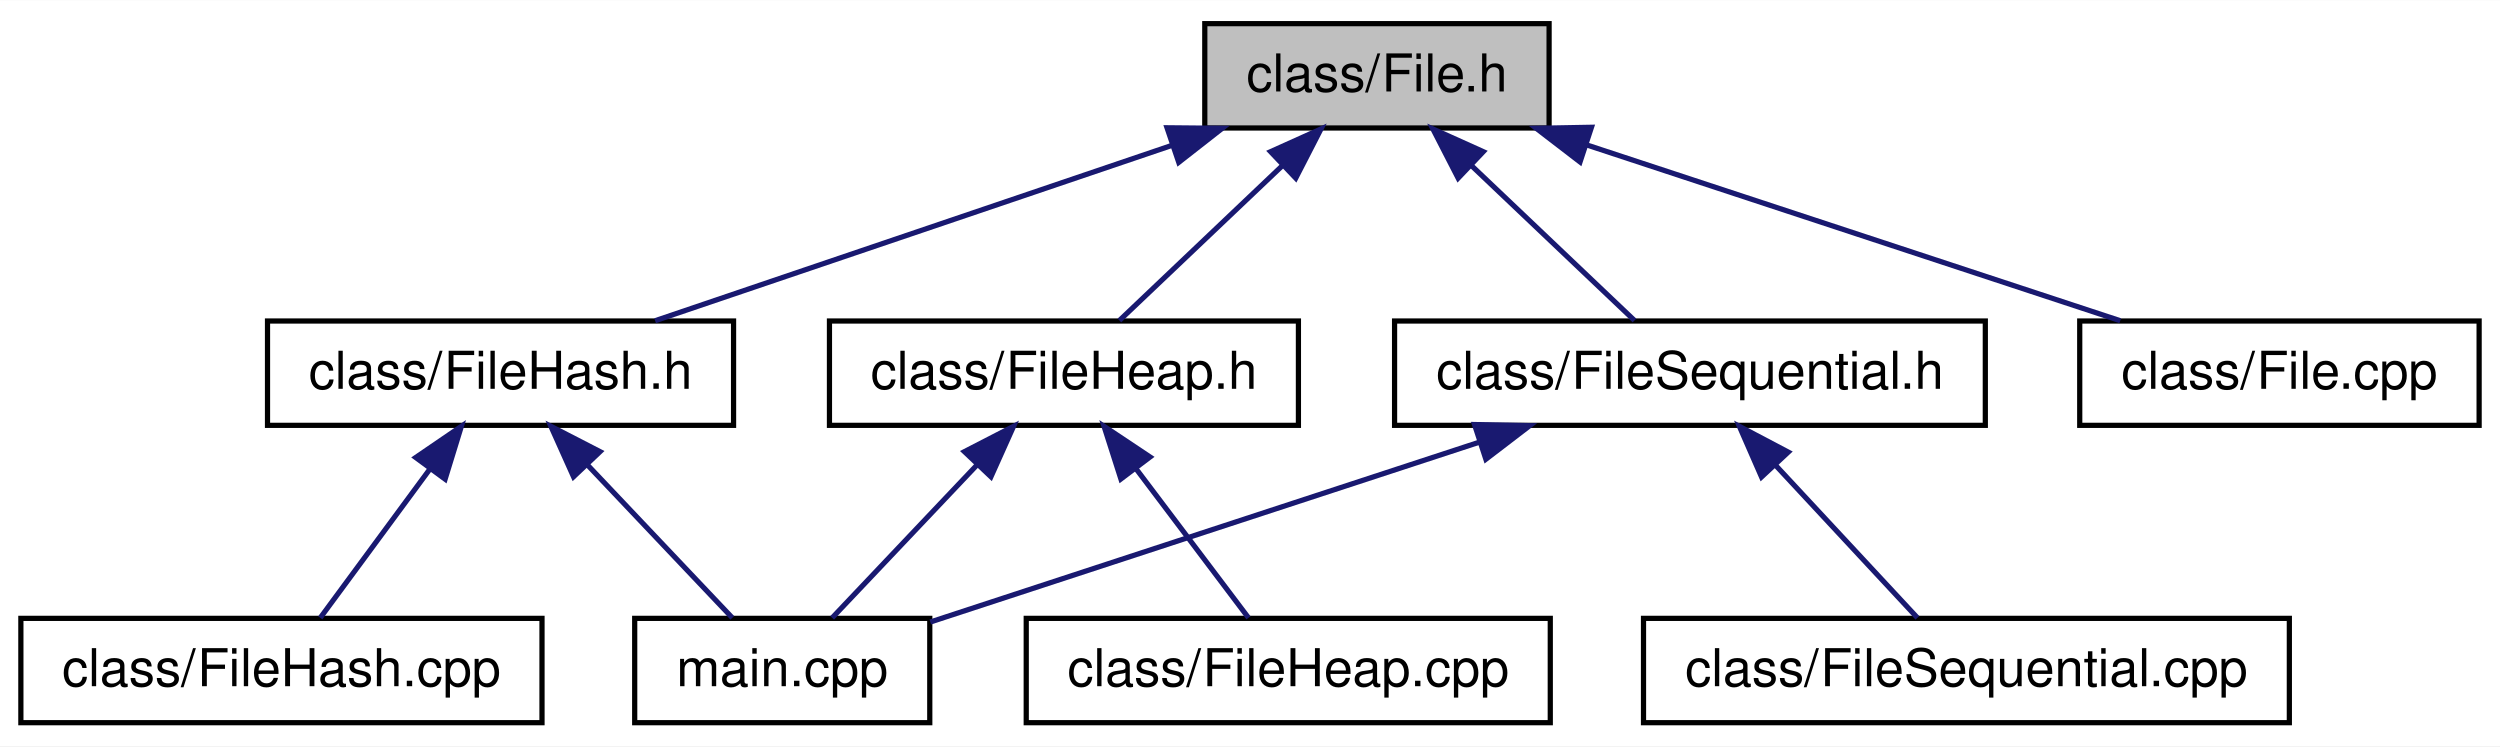
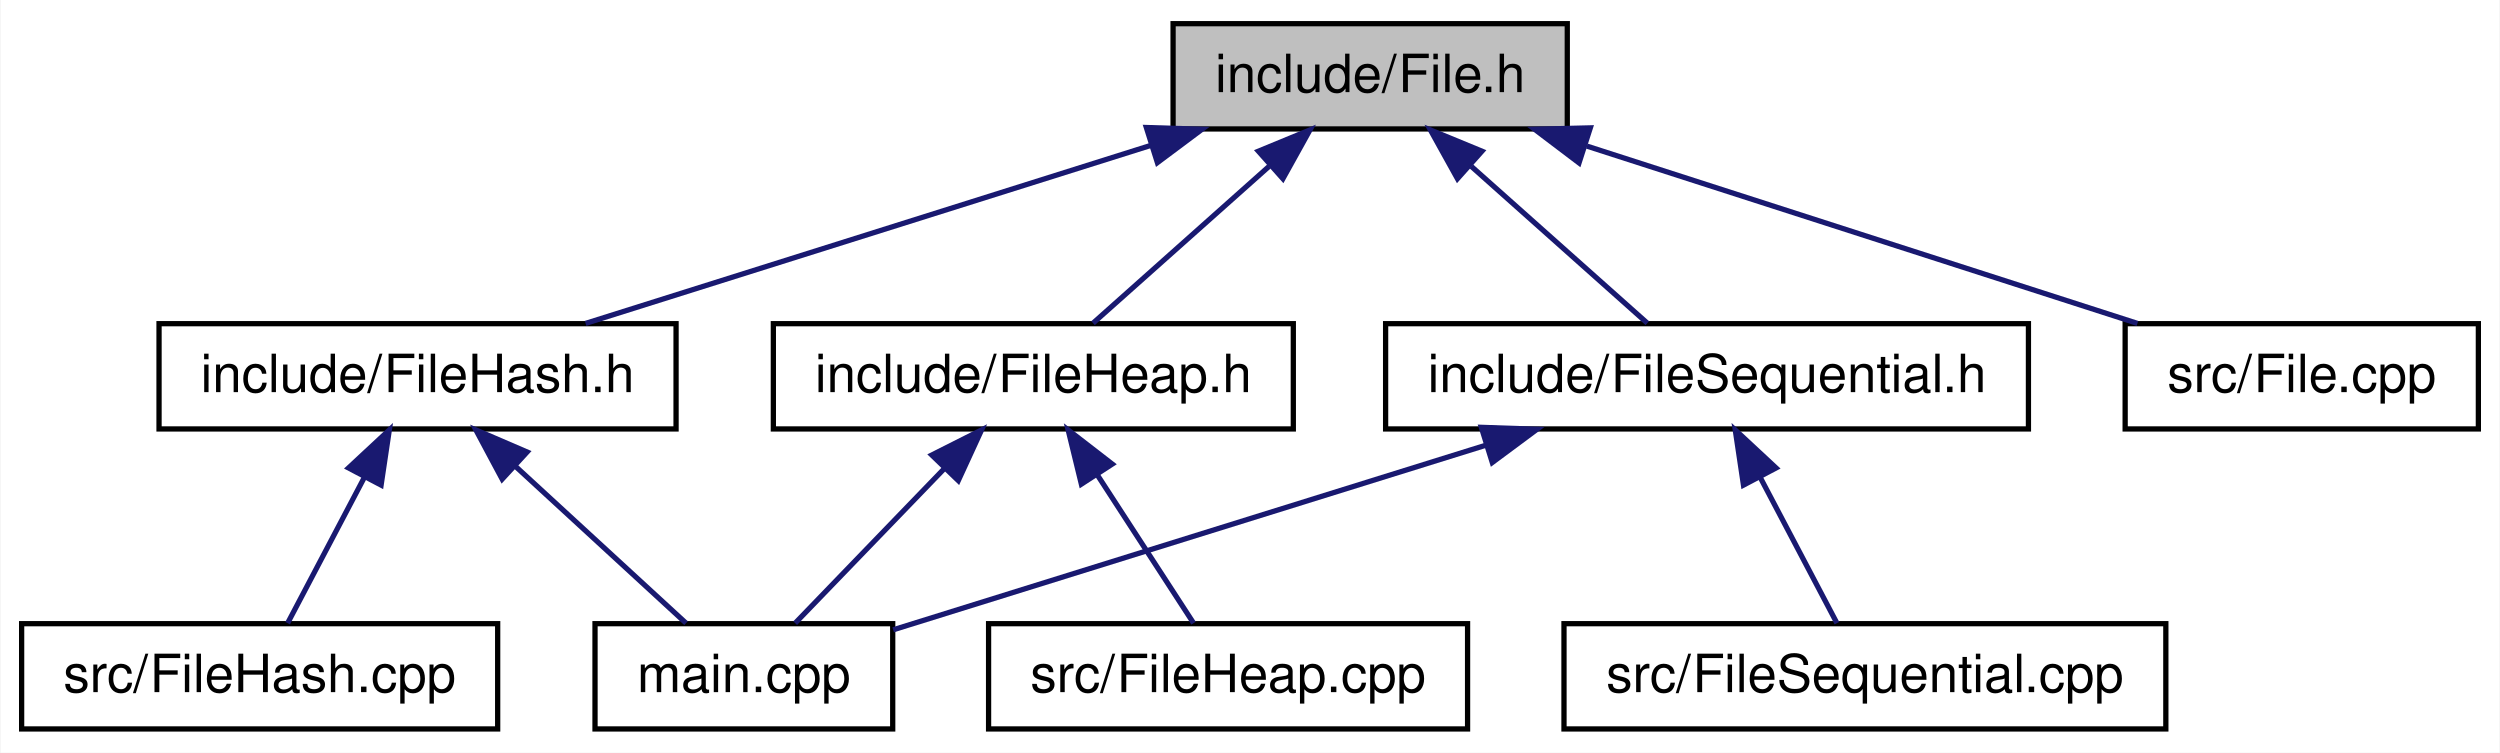
- <svg xmlns="http://www.w3.org/2000/svg" xmlns:xlink="http://www.w3.org/1999/xlink" width="479pt" height="143pt" viewBox="0.00 0.00 479.23 143.00">
+ <svg xmlns="http://www.w3.org/2000/svg" xmlns:xlink="http://www.w3.org/1999/xlink" width="475pt" height="143pt" viewBox="0.00 0.00 474.78 143.00">
  <g id="graph0" class="graph" transform="scale(1 1) rotate(0) translate(4 139)">
-     <polygon fill="white" stroke="transparent" points="-4,4 -4,-139 475.228,-139 475.228,4 -4,4" />
+     <polygon fill="white" stroke="transparent" points="-4,4 -4,-139 470.779,-139 470.779,4 -4,4" />
    <g id="node1" class="node">
-       <polygon fill="#bfbfbf" stroke="black" points="226.948,-114.5 226.948,-134.5 292.949,-134.5 292.949,-114.5 226.948,-114.5" />
-       <text text-anchor="middle" x="259.949" y="-121.5" font-family="Helvetica,sans-Serif" font-size="10.00">class/File.h</text>
+       <polygon fill="#bfbfbf" stroke="black" points="218.775,-114.5 218.775,-134.5 293.673,-134.5 293.673,-114.5 218.775,-114.5" />
+       <text text-anchor="middle" x="256.224" y="-121.5" font-family="Helvetica,sans-Serif" font-size="10.00">include/File.h</text>
    </g>
    <g id="node2" class="node">
      <g id="a_node2">
-         <a xlink:href="FileSequential_8h.html" target="_top" xlink:title="Arquivo de declaração da classe FileSequential. ">
-           <polygon fill="white" stroke="black" points="263.328,-57.5 263.328,-77.5 376.569,-77.5 376.569,-57.5 263.328,-57.5" />
-           <text text-anchor="middle" x="319.949" y="-64.5" font-family="Helvetica,sans-Serif" font-size="10.00">class/FileSequential.h</text>
+         <a xlink:href="FileHash_8h.html" target="_top" xlink:title="Arquivo de declaração da classe FileHash. ">
+           <polygon fill="white" stroke="black" points="26.107,-57.5 26.107,-77.5 124.341,-77.5 124.341,-57.5 26.107,-57.5" />
+           <text text-anchor="middle" x="75.224" y="-64.5" font-family="Helvetica,sans-Serif" font-size="10.00">include/FileHash.h</text>
        </a>
      </g>
    </g>
    <g id="edge1" class="edge">
-       <path fill="none" stroke="midnightblue" d="M277.962,-107.387C288.189,-97.672 300.639,-85.844 309.315,-77.602" />
-       <polygon fill="midnightblue" stroke="midnightblue" points="275.515,-104.885 270.675,-114.309 280.336,-109.96 275.515,-104.885" />
+       <path fill="none" stroke="midnightblue" d="M214.555,-111.378C181.864,-101.083 137.037,-86.966 107.151,-77.554" />
+       <polygon fill="midnightblue" stroke="midnightblue" points="213.692,-114.775 224.281,-114.441 215.795,-108.099 213.692,-114.775" />
    </g>
    <g id="node5" class="node">
      <g id="a_node5">
-         <a xlink:href="FileHash_8h.html" target="_top" xlink:title="Arquivo de declaração da classe FileHash. ">
-           <polygon fill="white" stroke="black" points="47.279,-57.5 47.279,-77.5 136.618,-77.5 136.618,-57.5 47.279,-57.5" />
-           <text text-anchor="middle" x="91.948" y="-64.5" font-family="Helvetica,sans-Serif" font-size="10.00">class/FileHash.h</text>
+         <a xlink:href="FileHeap_8h.html" target="_top" xlink:title="Arquivo de declaração da classe FileHeap. ">
+           <polygon fill="white" stroke="black" points="142.827,-57.5 142.827,-77.5 241.62,-77.5 241.62,-57.5 142.827,-57.5" />
+           <text text-anchor="middle" x="192.224" y="-64.5" font-family="Helvetica,sans-Serif" font-size="10.00">include/FileHeap.h</text>
        </a>
      </g>
    </g>
    <g id="edge4" class="edge">
-       <path fill="none" stroke="midnightblue" d="M220.485,-111.111C190.213,-100.84 149.083,-86.885 121.582,-77.554" />
-       <polygon fill="midnightblue" stroke="midnightblue" points="219.706,-114.542 230.3,-114.441 221.955,-107.913 219.706,-114.542" />
+       <path fill="none" stroke="midnightblue" d="M237.009,-107.387C226.101,-97.672 212.821,-85.844 203.567,-77.602" />
+       <polygon fill="midnightblue" stroke="midnightblue" points="234.987,-110.272 244.782,-114.309 239.642,-105.045 234.987,-110.272" />
    </g>
    <g id="node7" class="node">
      <g id="a_node7">
-         <a xlink:href="FileHeap_8h.html" target="_top" xlink:title="Arquivo de declaração da classe FileHeap. ">
-           <polygon fill="white" stroke="black" points="155,-57.5 155,-77.5 244.897,-77.5 244.897,-57.5 155,-57.5" />
-           <text text-anchor="middle" x="199.948" y="-64.5" font-family="Helvetica,sans-Serif" font-size="10.00">class/FileHeap.h</text>
+         <a xlink:href="FileSequential_8h.html" target="_top" xlink:title="Arquivo de declaração da classe FileSequential. ">
+           <polygon fill="white" stroke="black" points="259.156,-57.5 259.156,-77.5 381.293,-77.5 381.293,-57.5 259.156,-57.5" />
+           <text text-anchor="middle" x="320.224" y="-64.5" font-family="Helvetica,sans-Serif" font-size="10.00">include/FileSequential.h</text>
        </a>
      </g>
    </g>
    <g id="edge7" class="edge">
-       <path fill="none" stroke="midnightblue" d="M241.935,-107.387C231.708,-97.672 219.258,-85.844 210.582,-77.602" />
-       <polygon fill="midnightblue" stroke="midnightblue" points="239.561,-109.96 249.222,-114.309 244.382,-104.885 239.561,-109.96" />
+       <path fill="none" stroke="midnightblue" d="M275.439,-107.387C286.347,-97.672 299.627,-85.844 308.881,-77.602" />
+       <polygon fill="midnightblue" stroke="midnightblue" points="272.806,-105.045 267.666,-114.309 277.461,-110.272 272.806,-105.045" />
    </g>
    <g id="node9" class="node">
      <g id="a_node9">
        <a xlink:href="File_8cpp.html" target="_top" xlink:title="Arquivo de implementação da classe File. ">
-           <polygon fill="white" stroke="black" points="394.668,-57.5 394.668,-77.5 471.228,-77.5 471.228,-57.5 394.668,-57.5" />
-           <text text-anchor="middle" x="432.949" y="-64.5" font-family="Helvetica,sans-Serif" font-size="10.00">class/File.cpp</text>
+           <polygon fill="white" stroke="black" points="399.668,-57.5 399.668,-77.5 466.779,-77.5 466.779,-57.5 399.668,-57.5" />
+           <text text-anchor="middle" x="433.224" y="-64.5" font-family="Helvetica,sans-Serif" font-size="10.00">src/File.cpp</text>
        </a>
      </g>
    </g>
    <g id="edge10" class="edge">
-       <path fill="none" stroke="midnightblue" d="M300.18,-111.245C331.391,-100.961 373.991,-86.925 402.433,-77.554" />
-       <polygon fill="midnightblue" stroke="midnightblue" points="298.882,-107.987 290.479,-114.441 301.072,-114.636 298.882,-107.987" />
+       <path fill="none" stroke="midnightblue" d="M297.386,-111.245C329.319,-100.961 372.903,-86.925 402.002,-77.554" />
+       <polygon fill="midnightblue" stroke="midnightblue" points="295.906,-108.044 287.461,-114.441 298.052,-114.707 295.906,-108.044" />
    </g>
    <g id="node3" class="node">
      <g id="a_node3">
-         <a xlink:href="main_8cpp.html" target="_top" xlink:title="main.cpp">
-           <polygon fill="white" stroke="black" points="117.667,-.5 117.667,-20.5 174.23,-20.5 174.23,-.5 117.667,-.5" />
-           <text text-anchor="middle" x="145.948" y="-7.5" font-family="Helvetica,sans-Serif" font-size="10.00">main.cpp</text>
+         <a xlink:href="FileHash_8cpp.html" target="_top" xlink:title="Arquivo de implementação da classe FileHash. ">
+           <polygon fill="white" stroke="black" points="0,-.5 0,-20.5 90.448,-20.5 90.448,-.5 0,-.5" />
+           <text text-anchor="middle" x="45.224" y="-7.5" font-family="Helvetica,sans-Serif" font-size="10.00">src/FileHash.cpp</text>
        </a>
      </g>
    </g>
    <g id="edge2" class="edge">
-       <path fill="none" stroke="midnightblue" d="M279.651,-54.299C247.389,-43.731 202.95,-29.173 174.332,-19.798" />
-       <polygon fill="midnightblue" stroke="midnightblue" points="278.649,-57.654 289.241,-57.441 280.828,-51.002 278.649,-57.654" />
+       <path fill="none" stroke="midnightblue" d="M65.15,-48.359C60.258,-39.065 54.581,-28.279 50.541,-20.602" />
+       <polygon fill="midnightblue" stroke="midnightblue" points="62.106,-50.09 69.861,-57.309 68.3,-46.83 62.106,-50.09" />
    </g>
    <g id="node4" class="node">
      <g id="a_node4">
-         <a xlink:href="FileSequential_8cpp.html" target="_top" xlink:title="Arquivo de implementação da classe FileSequential. ">
-           <polygon fill="white" stroke="black" points="311.048,-.5 311.048,-20.5 434.849,-20.5 434.849,-.5 311.048,-.5" />
-           <text text-anchor="middle" x="372.949" y="-7.5" font-family="Helvetica,sans-Serif" font-size="10.00">class/FileSequential.cpp</text>
+         <a xlink:href="main_8cpp.html" target="_top" xlink:title="main.cpp">
+           <polygon fill="white" stroke="black" points="108.942,-.5 108.942,-20.5 165.506,-20.5 165.506,-.5 108.942,-.5" />
+           <text text-anchor="middle" x="137.224" y="-7.5" font-family="Helvetica,sans-Serif" font-size="10.00">main.cpp</text>
        </a>
      </g>
    </g>
    <g id="edge3" class="edge">
-       <path fill="none" stroke="midnightblue" d="M336.394,-49.813C345.324,-40.209 356.042,-28.683 363.555,-20.602" />
-       <polygon fill="midnightblue" stroke="midnightblue" points="333.67,-47.603 329.424,-57.309 338.796,-52.37 333.67,-47.603" />
+       <path fill="none" stroke="midnightblue" d="M93.838,-50.387C104.406,-40.672 117.27,-28.844 126.236,-20.602" />
+       <polygon fill="midnightblue" stroke="midnightblue" points="91.301,-47.965 86.308,-57.309 96.039,-53.118 91.301,-47.965" />
    </g>
-     <g id="edge5" class="edge">
-       <path fill="none" stroke="midnightblue" d="M108.705,-49.813C117.803,-40.209 128.723,-28.683 136.378,-20.602" />
-       <polygon fill="midnightblue" stroke="midnightblue" points="105.939,-47.643 101.603,-57.309 111.021,-52.457 105.939,-47.643" />
+     <g id="edge6" class="edge">
+       <path fill="none" stroke="midnightblue" d="M175.435,-50.1C166.114,-40.44 154.847,-28.764 146.972,-20.602" />
+       <polygon fill="midnightblue" stroke="midnightblue" points="172.929,-52.544 182.391,-57.309 177.966,-47.683 172.929,-52.544" />
    </g>
    <g id="node6" class="node">
      <g id="a_node6">
-         <a xlink:href="FileHash_8cpp.html" target="_top" xlink:title="Arquivo de implementação da classe FileHash. ">
-           <polygon fill="white" stroke="black" points="0,-.5 0,-20.5 99.897,-20.5 99.897,-.5 0,-.5" />
-           <text text-anchor="middle" x="49.949" y="-7.5" font-family="Helvetica,sans-Serif" font-size="10.00">class/FileHash.cpp</text>
+         <a xlink:href="FileHeap_8cpp.html" target="_top" xlink:title="Arquivo de implementação da classe FileHeap. ">
+           <polygon fill="white" stroke="black" points="183.72,-.5 183.72,-20.5 274.728,-20.5 274.728,-.5 183.72,-.5" />
+           <text text-anchor="middle" x="229.224" y="-7.5" font-family="Helvetica,sans-Serif" font-size="10.00">src/FileHeap.cpp</text>
        </a>
      </g>
    </g>
-     <g id="edge6" class="edge">
-       <path fill="none" stroke="midnightblue" d="M78.49,-49.234C71.501,-39.75 63.227,-28.521 57.392,-20.602" />
-       <polygon fill="midnightblue" stroke="midnightblue" points="75.69,-51.335 84.44,-57.309 81.325,-47.183 75.69,-51.335" />
+     <g id="edge5" class="edge">
+       <path fill="none" stroke="midnightblue" d="M204.459,-48.651C210.534,-39.293 217.631,-28.36 222.666,-20.602" />
+       <polygon fill="midnightblue" stroke="midnightblue" points="201.348,-47.016 198.839,-57.309 207.219,-50.827 201.348,-47.016" />
    </g>
-     <g id="edge8" class="edge">
-       <path fill="none" stroke="midnightblue" d="M183.192,-49.813C174.094,-40.209 163.174,-28.683 155.519,-20.602" />
-       <polygon fill="midnightblue" stroke="midnightblue" points="180.876,-52.457 190.294,-57.309 185.958,-47.643 180.876,-52.457" />
+     <g id="edge9" class="edge">
+       <path fill="none" stroke="midnightblue" d="M278.129,-54.389C243.615,-43.638 195.705,-28.715 165.594,-19.336" />
+       <polygon fill="midnightblue" stroke="midnightblue" points="277.34,-57.809 287.928,-57.441 279.422,-51.125 277.34,-57.809" />
    </g>
    <g id="node8" class="node">
      <g id="a_node8">
-         <a xlink:href="FileHeap_8cpp.html" target="_top" xlink:title="Arquivo de implementação da classe FileHeap. ">
-           <polygon fill="white" stroke="black" points="192.72,-.5 192.72,-20.5 293.176,-20.5 293.176,-.5 192.72,-.5" />
-           <text text-anchor="middle" x="242.948" y="-7.5" font-family="Helvetica,sans-Serif" font-size="10.00">class/FileHeap.cpp</text>
+         <a xlink:href="FileSequential_8cpp.html" target="_top" xlink:title="Arquivo de implementação da classe FileSequential. ">
+           <polygon fill="white" stroke="black" points="293.048,-.5 293.048,-20.5 407.399,-20.5 407.399,-.5 293.048,-.5" />
+           <text text-anchor="middle" x="350.224" y="-7.5" font-family="Helvetica,sans-Serif" font-size="10.00">src/FileSequential.cpp</text>
        </a>
      </g>
    </g>
-     <g id="edge9" class="edge">
-       <path fill="none" stroke="midnightblue" d="M213.728,-49.234C220.883,-39.75 229.354,-28.521 235.327,-20.602" />
-       <polygon fill="midnightblue" stroke="midnightblue" points="210.864,-47.218 207.636,-57.309 216.453,-51.434 210.864,-47.218" />
+     <g id="edge8" class="edge">
+       <path fill="none" stroke="midnightblue" d="M330.298,-48.359C335.19,-39.065 340.867,-28.279 344.907,-20.602" />
+       <polygon fill="midnightblue" stroke="midnightblue" points="327.148,-46.83 325.587,-57.309 333.342,-50.09 327.148,-46.83" />
    </g>
  </g>
</svg>
